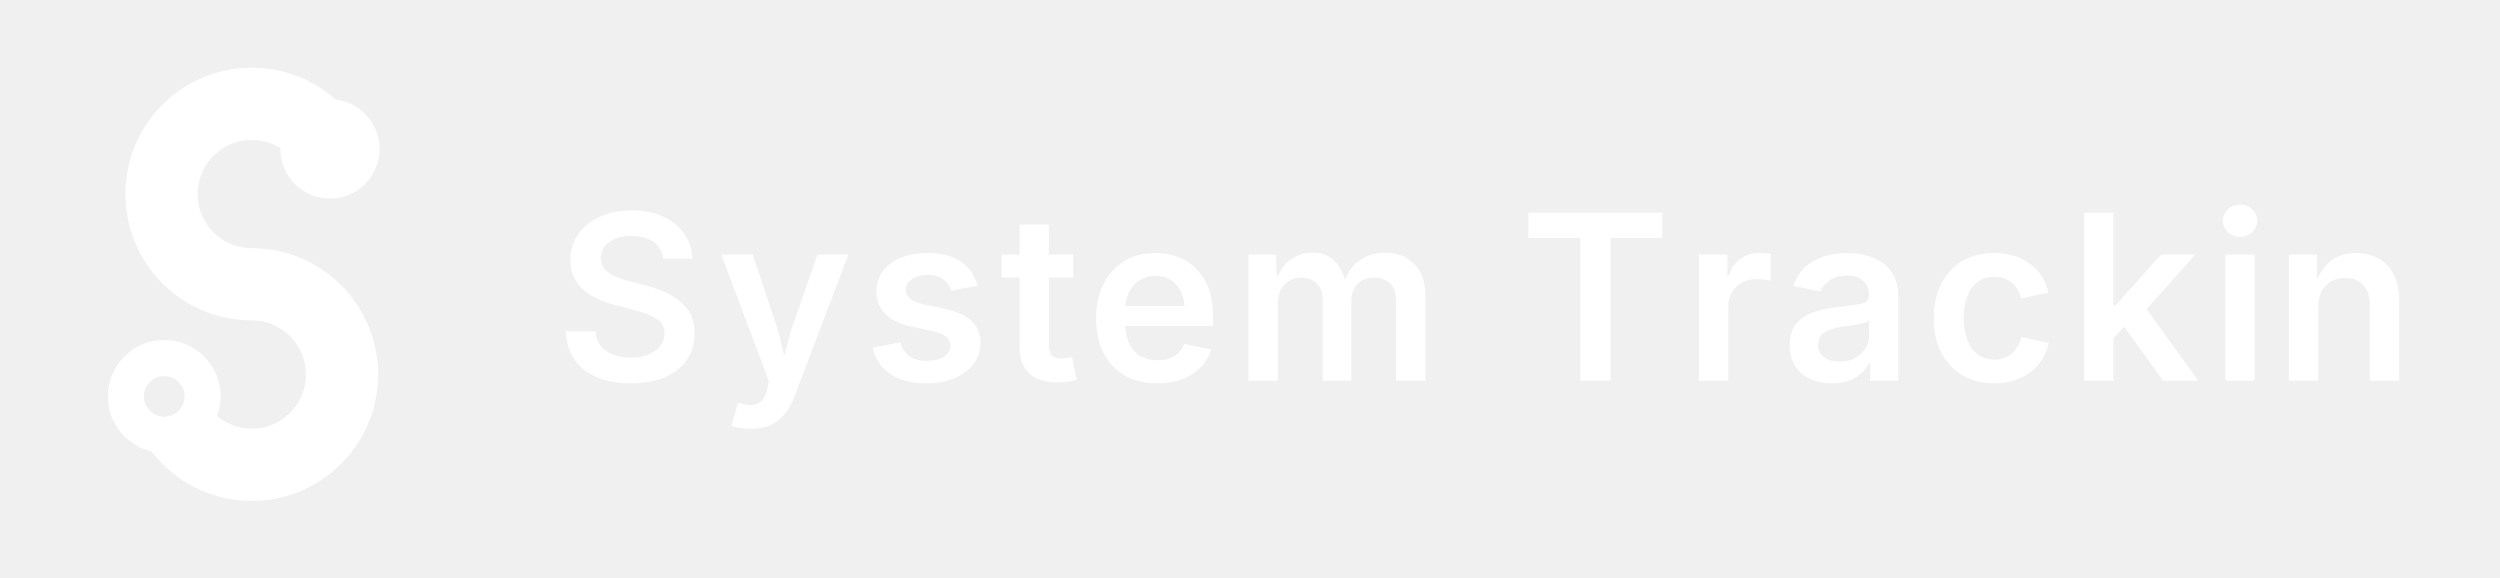
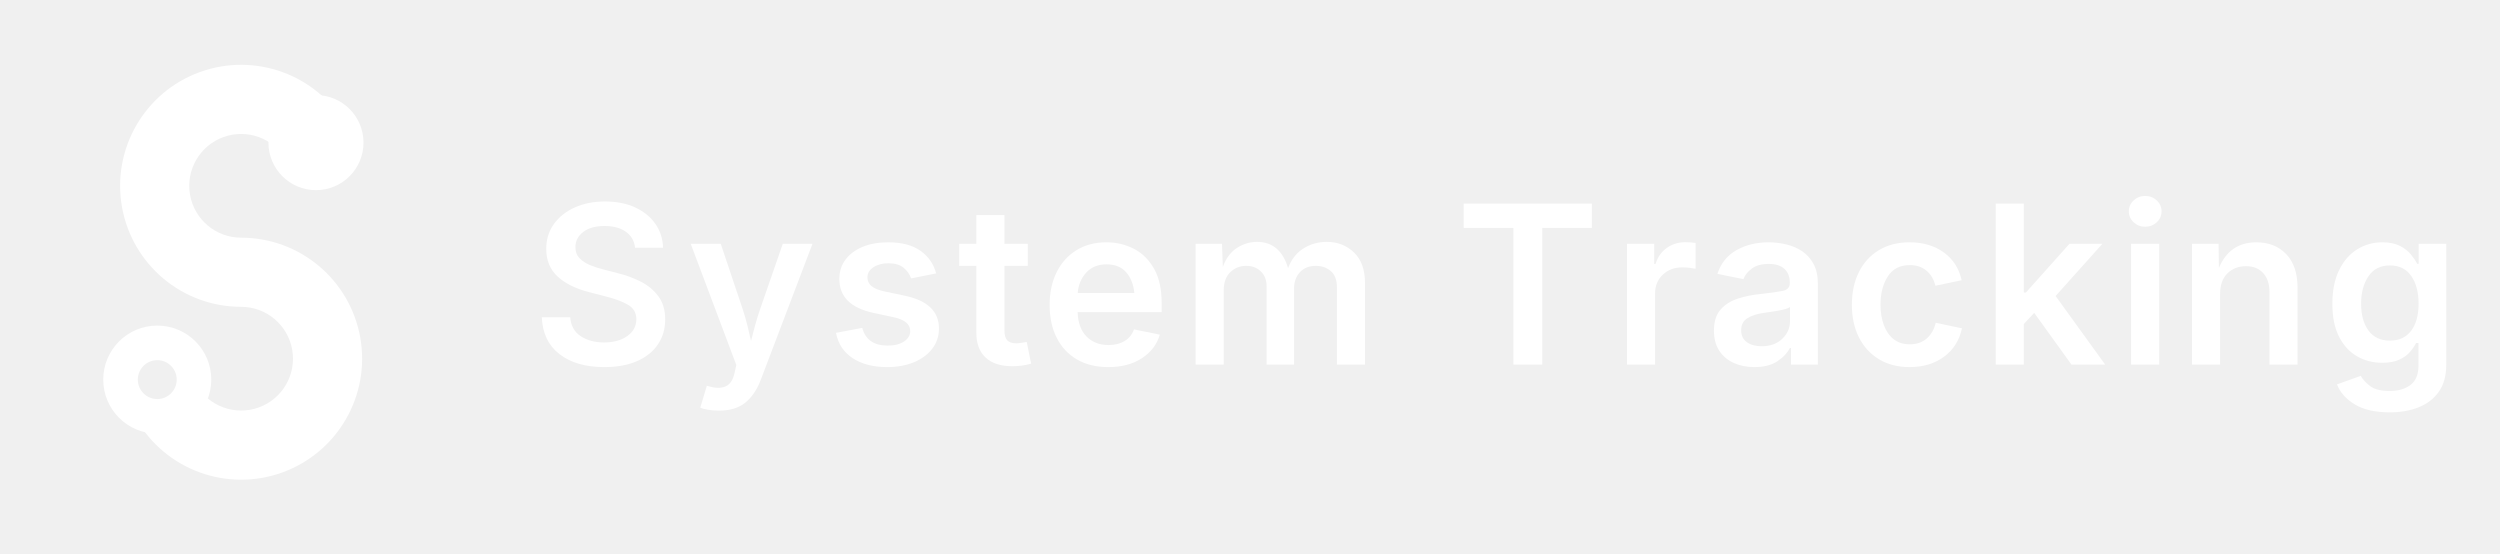
- <svg xmlns="http://www.w3.org/2000/svg" fill="#ffffff" viewBox="0 0 1108 256">
-   <g fill="#ffffff" transform="translate(-16.41 0)">
+ <svg xmlns="http://www.w3.org/2000/svg" viewBox="0 0 1157 256">
+   <g fill="#fff" transform="translate(-16.41 0)">
    <path d="M176.5 58 A56 56 0 1 0 128 142 A24 24 0 1 1 107.22 178 L79.5 194 A56 56 0 1 0 128 110 A24 24 0 1 1 148.78 74 Z" />
    <path d="M184.64 66 A22 22 0 1 1 140.64 66 A22 22 0 1 1 184.64 66 Z" />
    <path fill-rule="evenodd" d="M114.19 175.68 A25 25 0 1 1 64.19 175.68 A25 25 0 1 1 114.19 175.68 Z M98.19 175.68 A9 9 0 1 1 80.19 175.68 A9 9 0 1 1 98.19 175.68 Z" />
  </g>
-   <g fill="#ffffff" transform="translate(246 168.74)">
+   <g fill="#fff" transform="translate(246 168.74)">
    <path transform="translate(0 0) scale(0.05 -0.05)" d="M673 -23Q413 -23 258.5 97.0Q104 217 95 438H358Q367 320 456.0 262.5Q545 205 671 205Q803 205 886.5 264.5Q970 324 970 420Q970 507 896.0 551.5Q822 596 701 627L532 671Q345 719 240.5 816.0Q136 913 136 1071Q136 1203 207.0 1301.5Q278 1400 401.0 1455.0Q524 1510 680 1510Q839 1510 958.5 1455.0Q1078 1400 1146.0 1303.0Q1214 1206 1217 1082H958Q948 1177 872.5 1230.0Q797 1283 676 1283Q550 1283 478.0 1227.5Q406 1172 406 1087Q406 1024 444.5 984.5Q483 945 541.5 921.0Q600 897 660 882L799 846Q909 819 1009.5 768.5Q1110 718 1173.5 633.0Q1237 548 1237 418Q1237 287 1170.0 187.5Q1103 88 977.0 32.5Q851 -23 673 -23Z" />
    <path transform="translate(71.72 0) scale(0.05 -0.05)" d="M127 -399 188 -196 219 -204Q307 -228 366.0 -199.5Q425 -171 445 -75L461 -4L39 1118H317L521 510Q545 437 563.0 364.5Q581 292 597 219Q616 293 635.5 365.5Q655 438 680 510L891 1118H1166L686 -144Q635 -278 544.0 -352.0Q453 -426 301 -426Q246 -426 199.5 -418.0Q153 -410 127 -399Z" />
    <path transform="translate(136.5 0) scale(0.05 -0.05)" d="M561 -23Q368 -23 242.5 59.5Q117 142 88 294L331 340Q375 176 566 176Q662 176 718.5 214.5Q775 253 775 310Q775 405 624 438L433 479Q119 547 119 792Q119 896 176.0 972.0Q233 1048 334.5 1090.0Q436 1132 570 1132Q760 1132 870.5 1053.0Q981 974 1015 844L783 798Q763 856 713.0 897.0Q663 938 573 938Q491 938 435.0 901.5Q379 865 379 808Q379 759 415.5 727.5Q452 696 538 677L728 637Q1041 570 1041 335Q1041 229 980.0 148.5Q919 68 810.5 22.5Q702 -23 561 -23Z" />
    <path transform="translate(196.91 0) scale(0.05 -0.05)" d="M655 1118V914H439V315Q439 254 464.5 225.5Q490 197 550 197Q568 197 597.0 201.5Q626 206 645 210L686 9Q643 -4 598.0 -9.5Q553 -15 512 -15Q351 -15 265.0 65.0Q179 145 179 293V914H20V1118H179V1384H439V1118Z" />
    <path transform="translate(235.32 0) scale(0.05 -0.05)" d="M632 -23Q463 -23 341.5 48.0Q220 119 154.5 248.0Q89 377 89 552Q89 724 153.5 854.5Q218 985 336.5 1058.5Q455 1132 615 1132Q751 1132 867.5 1072.5Q984 1013 1055.0 888.5Q1126 764 1126 568V486H348Q353 337 431.5 259.0Q510 181 635 181Q721 181 782.5 218.0Q844 255 870 326L1109 277Q1069 142 943.5 59.5Q818 -23 632 -23ZM349 663H873Q861 783 796.5 855.5Q732 928 616 928Q497 928 427.5 851.5Q358 775 349 663Z" />
    <path transform="translate(300.43 0) scale(0.05 -0.05)" d="M138 0V1118H382L390 905Q434 1024 520.5 1080.0Q607 1136 707 1136Q921 1136 994 893Q1039 1014 1136.0 1075.0Q1233 1136 1351 1136Q1502 1136 1604.0 1038.0Q1706 940 1706 754V0H1446V714Q1446 818 1389.0 866.0Q1332 914 1252 914Q1157 914 1103.0 855.0Q1049 796 1049 702V0H795V726Q795 811 742.0 862.5Q689 914 606 914Q520 914 459.0 855.5Q398 797 398 685V0Z" />
    <path transform="translate(427.25 0) scale(0.05 -0.05)" d="M83 1265V1490H1269V1265H810V0H543V1265Z" />
    <path transform="translate(500.07 0) scale(0.05 -0.05)" d="M138 0V1118H390V931H402Q432 1028 507.0 1080.5Q582 1133 678 1133Q728 1133 773 1126V887Q757 891 721.0 895.5Q685 900 650 900Q541 900 469.5 832.5Q398 765 398 658V0Z" />
    <path transform="translate(543.41 0) scale(0.05 -0.05)" d="M450 -23Q344 -23 259.0 15.5Q174 54 125.0 129.0Q76 204 76 314Q76 440 137.5 509.5Q199 579 296.5 610.5Q394 642 502 653Q648 669 713.0 682.5Q778 696 778 754V759Q778 841 728.0 886.5Q678 932 583 932Q485 932 427.0 889.0Q369 846 349 791L108 840Q157 988 285.5 1060.0Q414 1132 582 1132Q661 1132 741.5 1113.5Q822 1095 889.0 1051.5Q956 1008 997.0 933.5Q1038 859 1038 747V0H789V154H779Q742 82 661.0 29.5Q580 -23 450 -23ZM517 170Q637 170 708.5 239.0Q780 308 780 401V533Q762 519 716.0 508.5Q670 498 618.5 490.5Q567 483 533 478Q445 466 386.5 430.0Q328 394 328 317Q328 245 381.0 207.5Q434 170 517 170Z" />
    <path transform="translate(606.6 0) scale(0.05 -0.05)" d="M623 -23Q460 -23 340.0 49.5Q220 122 154.5 251.5Q89 381 89 553Q89 727 154.5 857.5Q220 988 340.0 1060.0Q460 1132 623 1132Q810 1132 939.5 1038.5Q1069 945 1105 781L862 730Q841 817 780.0 869.0Q719 921 625 921Q489 921 421.5 816.0Q354 711 354 554Q354 451 384.0 368.0Q414 285 474.0 236.5Q534 188 625 188Q721 188 782.5 242.5Q844 297 865 387L1108 336Q1072 169 942.0 73.0Q812 -23 623 -23Z" />
    <path transform="translate(670.73 0) scale(0.05 -0.05)" d="M138 0V1490H398V667H417L820 1118H1125L692 635L1151 0H839L494 479L398 376V0Z" />
    <path transform="translate(733.37 0) scale(0.05 -0.05)" d="M138 0V1118H398V0ZM268 1276Q206 1276 161.5 1317.5Q117 1359 117 1419Q117 1478 161.5 1519.5Q206 1561 268 1561Q331 1561 375.5 1519.5Q420 1478 420 1419Q420 1359 375.5 1317.5Q331 1276 268 1276Z" />
    <path transform="translate(761.56 0) scale(0.05 -0.05)" d="M398 655V0H138V1118H384L387 895Q487 1132 733 1132Q906 1132 1010.5 1022.0Q1115 912 1115 711V0H855V671Q855 783 797.0 847.0Q739 911 637 911Q533 911 465.5 844.0Q398 777 398 655Z" />
+     <path transform="translate(828.97 0) scale(0.05 -0.05)" d="M620 -442Q418 -442 296.0 -368.0Q174 -294 132 -183L352 -104Q378 -152 437.5 -198.0Q497 -244 619 -244Q740 -244 813.0 -187.5Q886 -131 886 -11V200H864Q844 160 807.0 117.0Q770 74 708.0 45.5Q646 17 549 17Q421 17 316.5 77.5Q212 138 150.5 259.0Q89 380 89 562Q89 745 150.5 872.5Q212 1000 317.0 1066.0Q422 1132 551 1132Q650 1132 714.0 1099.0Q778 1066 816.0 1019.5Q854 973 874 933H888V1118H1143V-3Q1143 -153 1075.0 -250.0Q1007 -347 889.0 -394.5Q771 -442 620 -442ZM622 222Q749 222 818.0 313.0Q887 404 887 564Q887 723 819.0 820.5Q751 918 622 918Q490 918 422.5 817.0Q355 716 355 564Q355 409 423.0 315.5Q491 222 622 222Z" />
  </g>
</svg>
